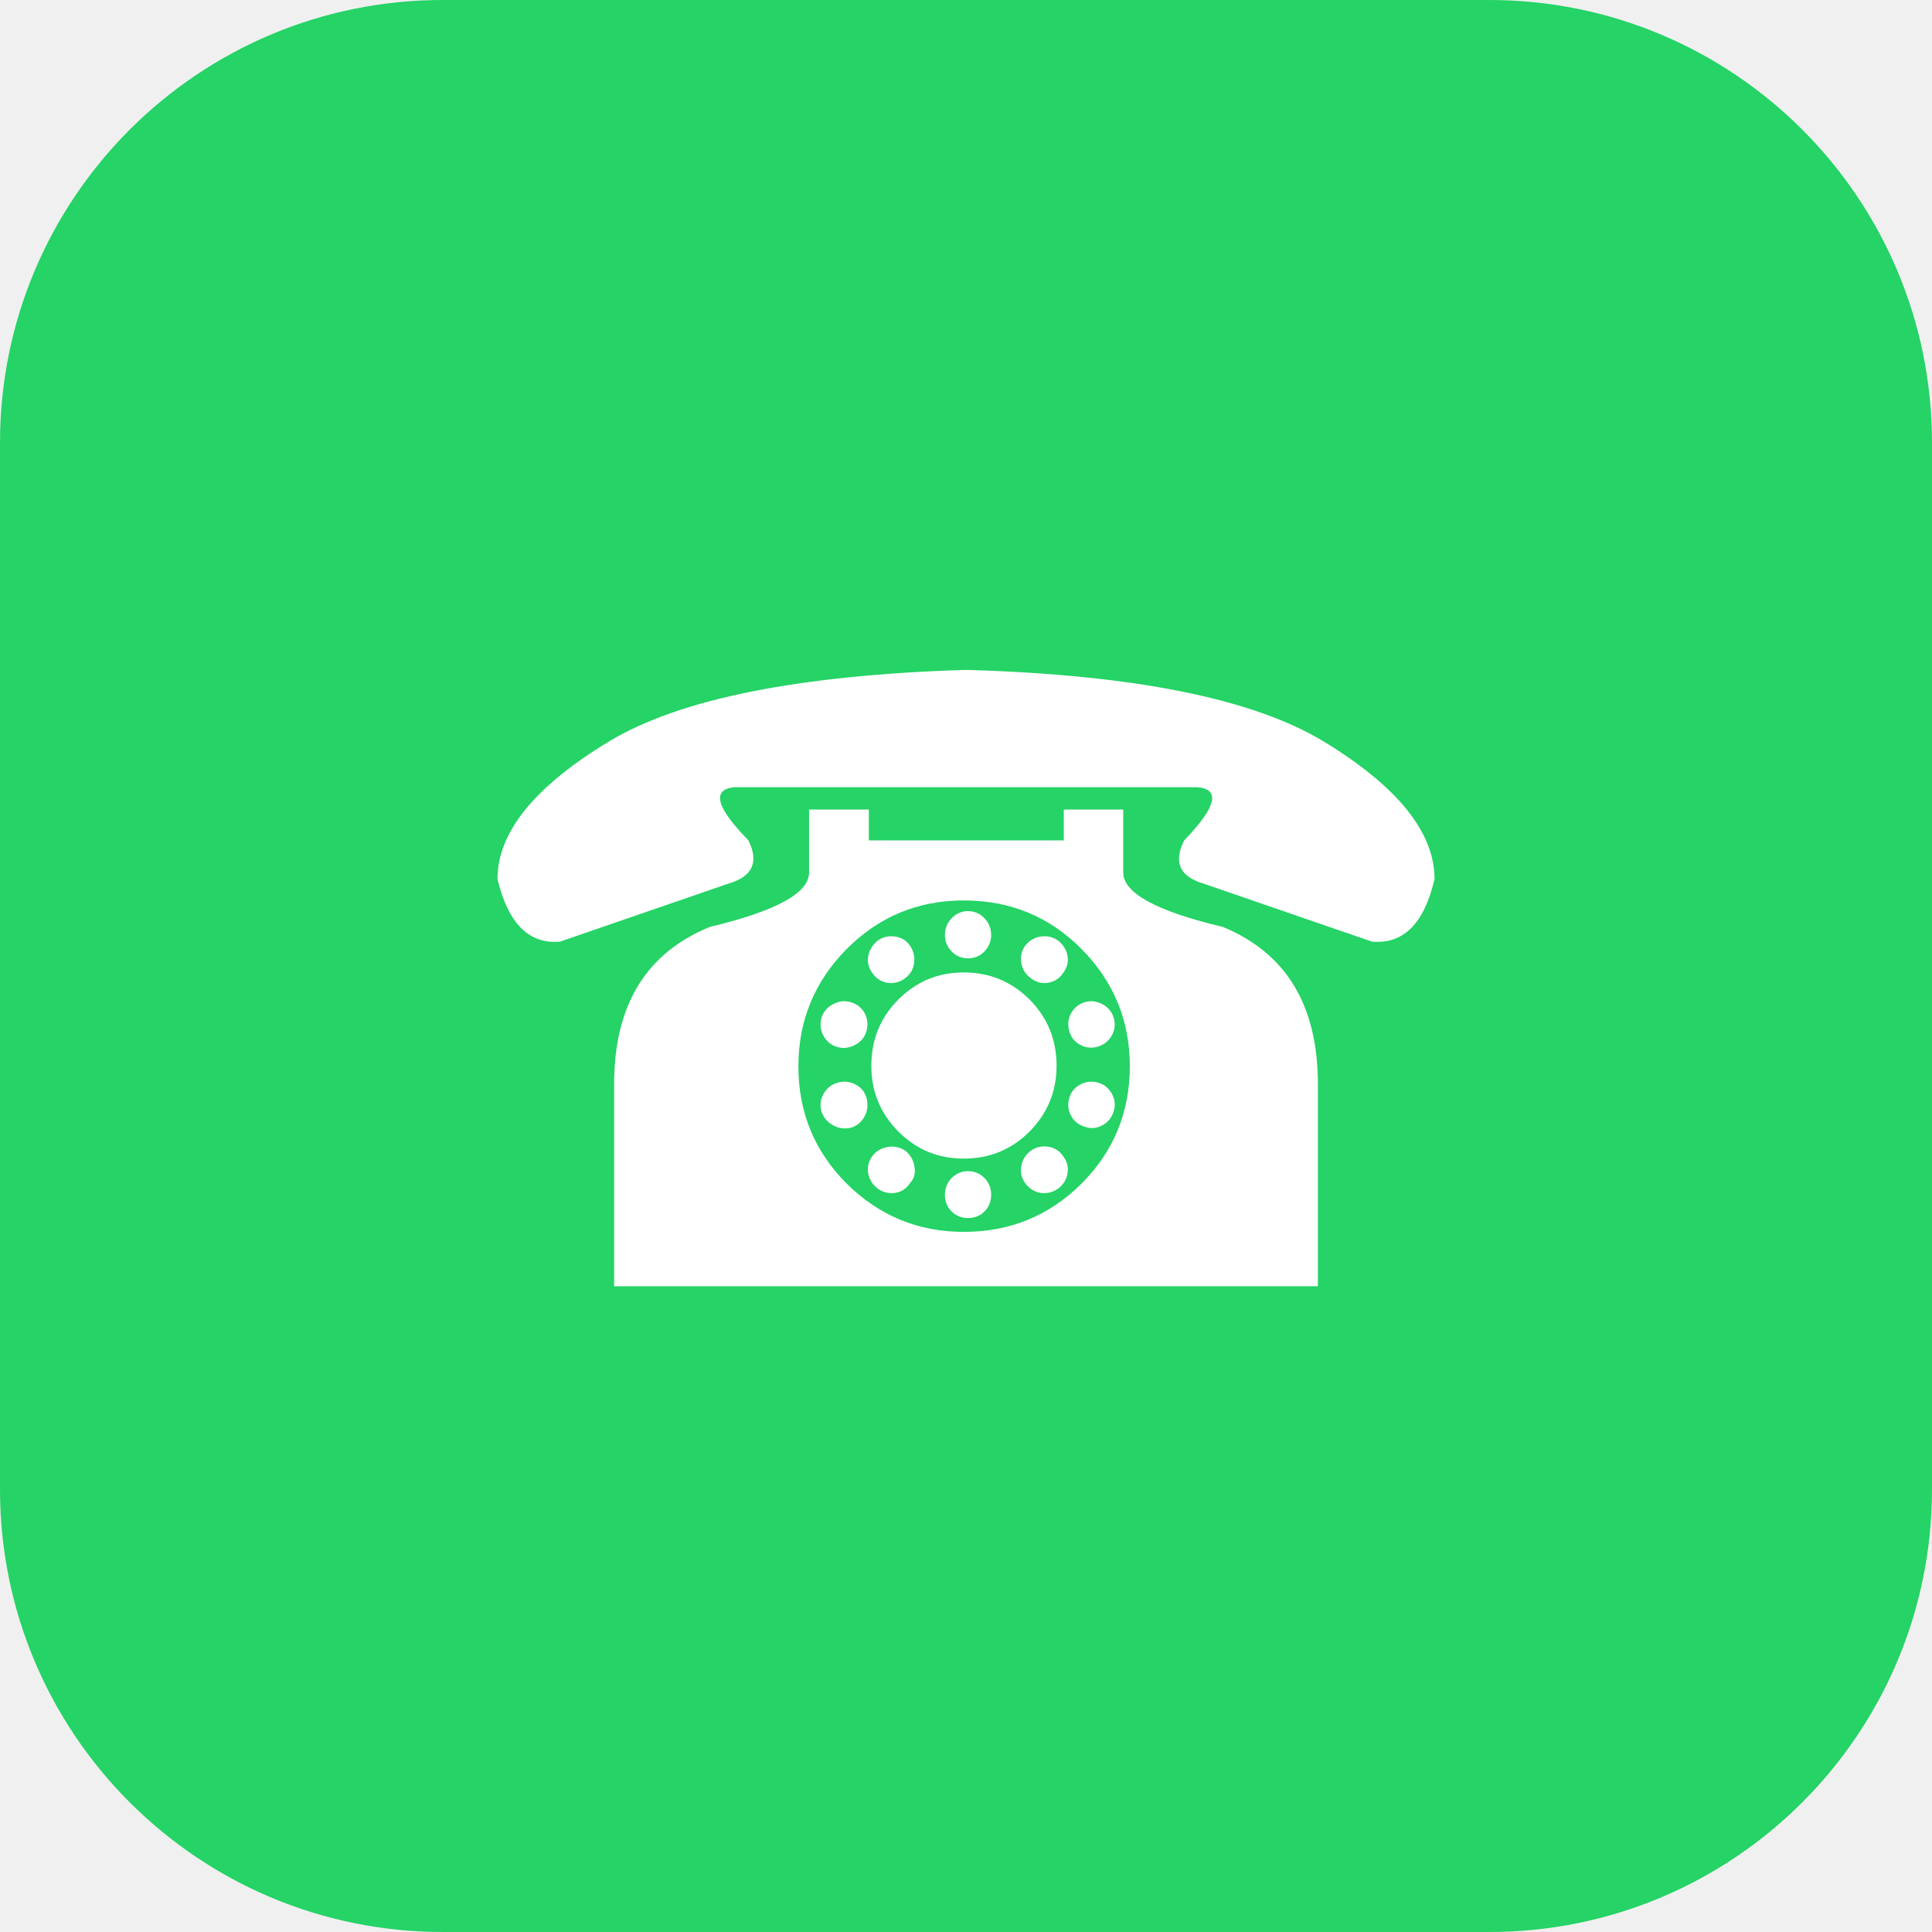
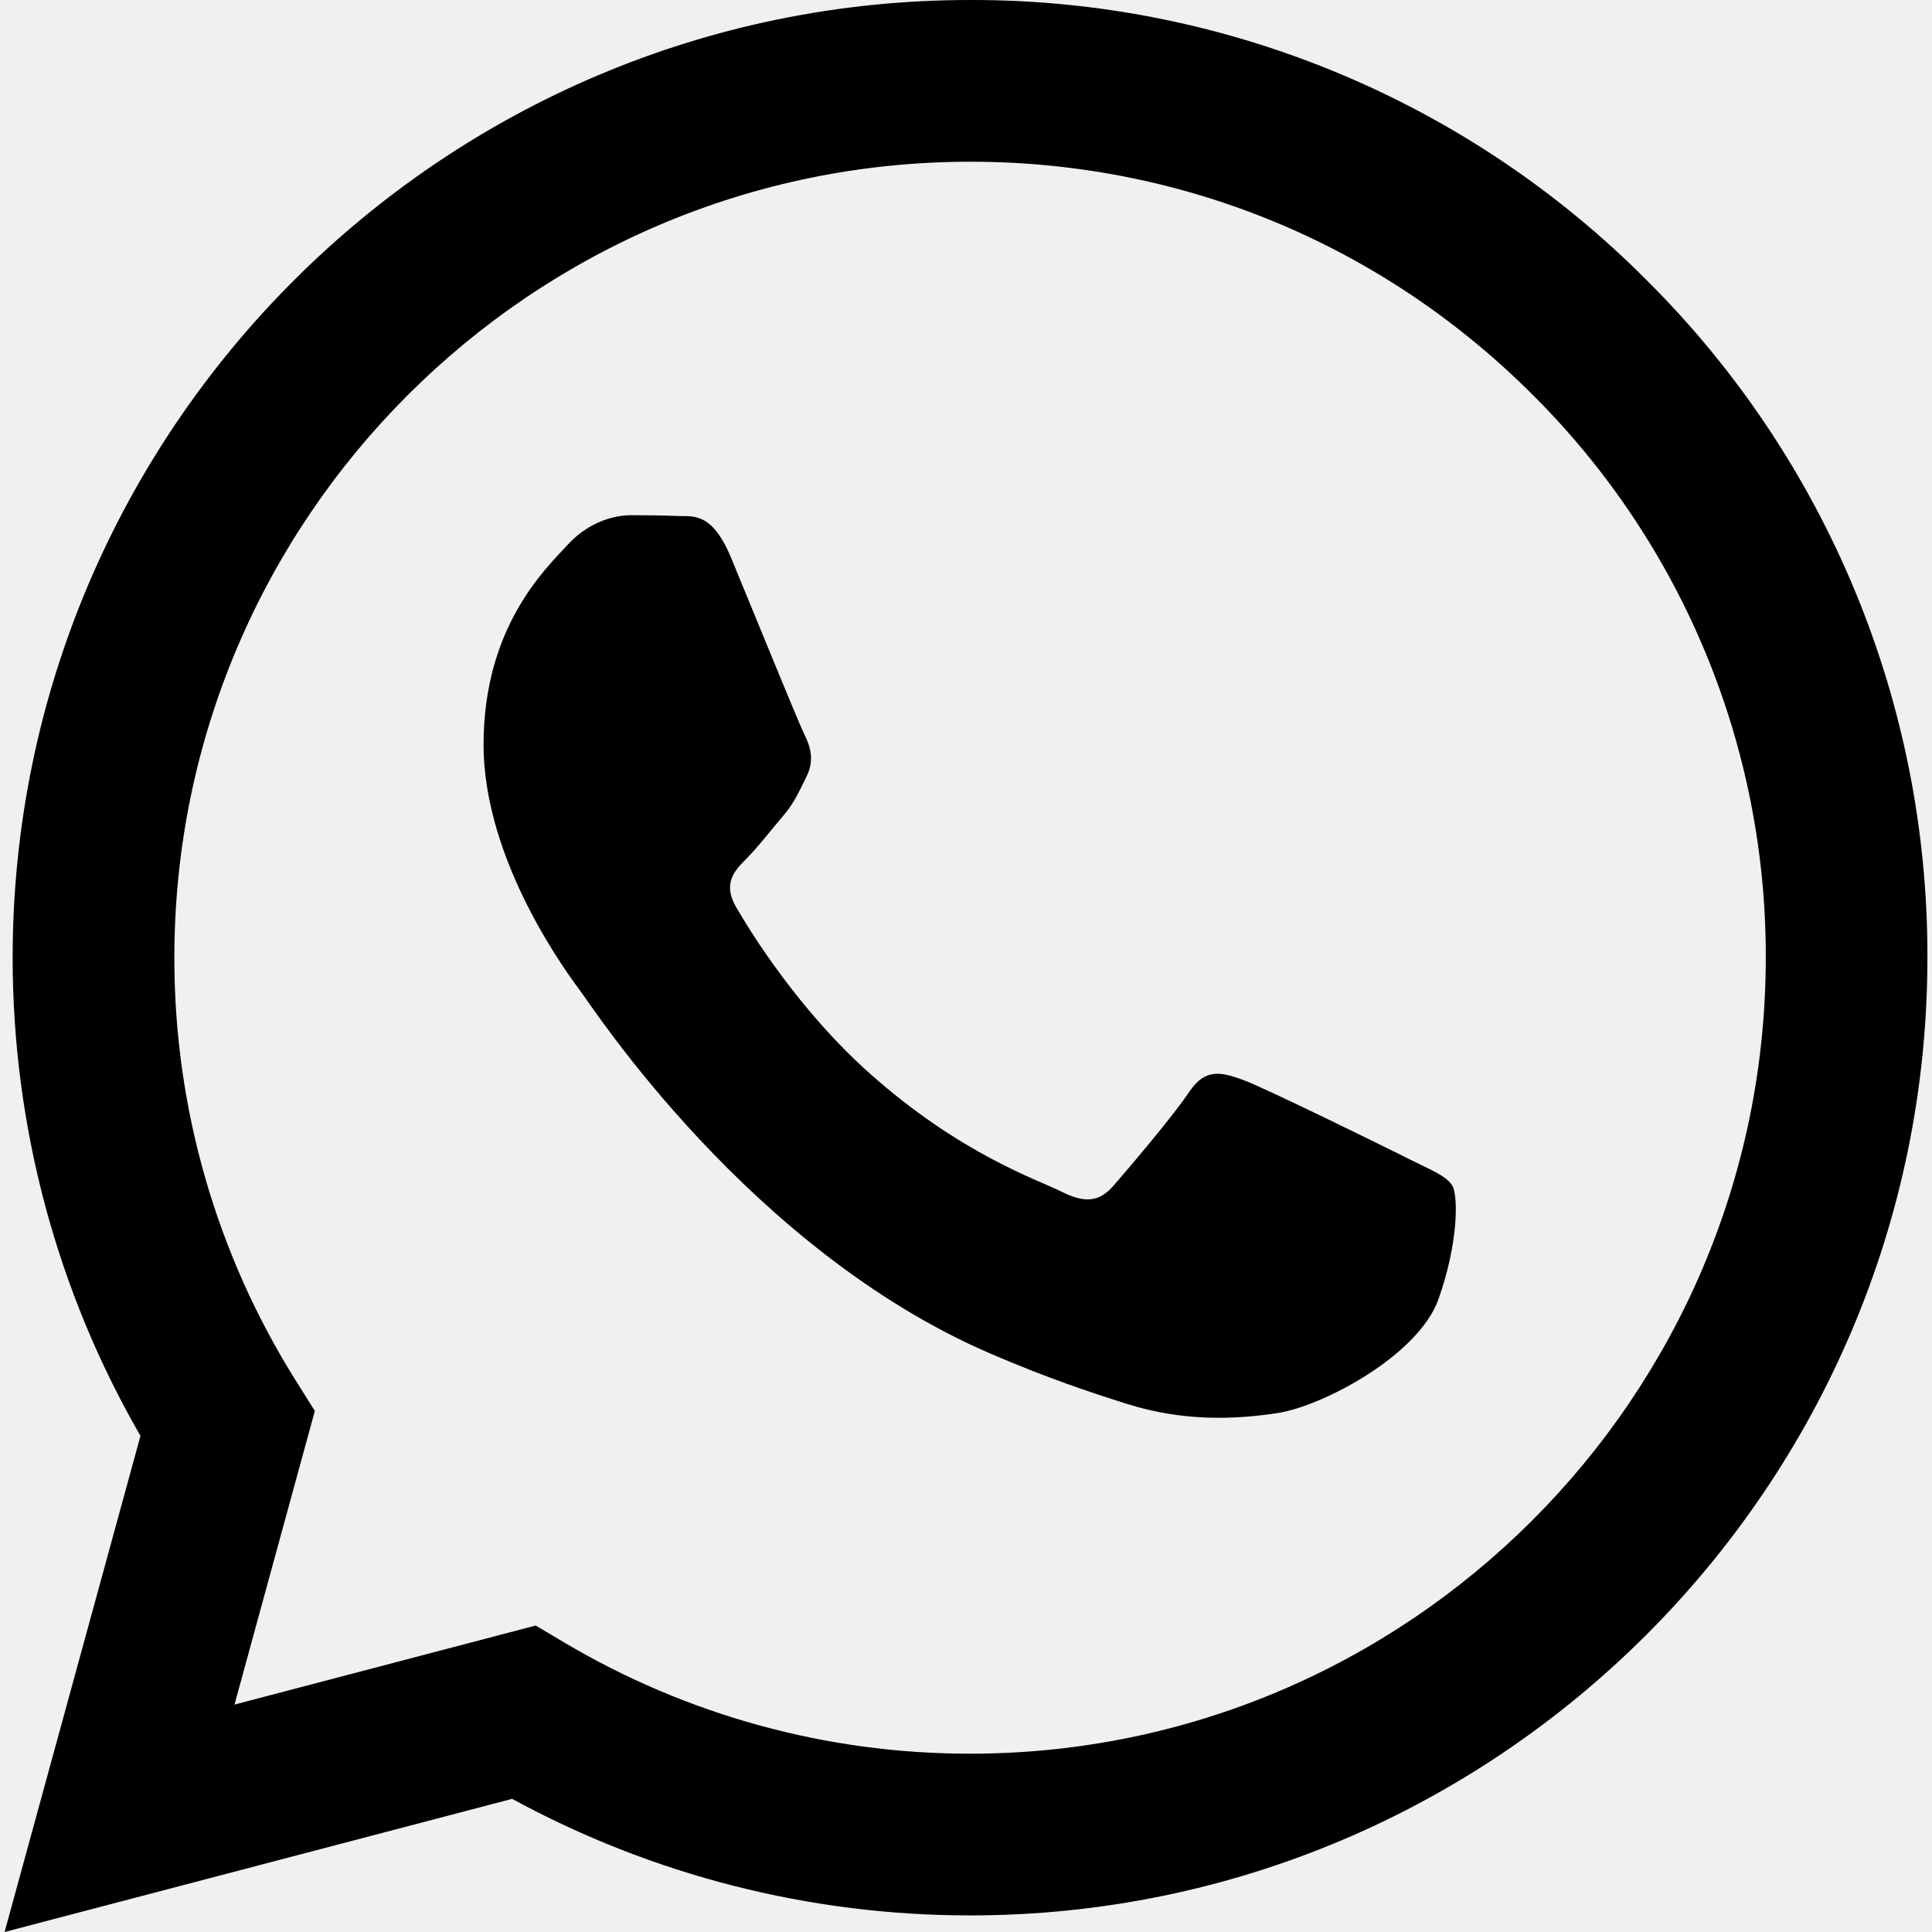
- <svg xmlns="http://www.w3.org/2000/svg" viewBox="0 0 96 96">
-   <defs />
-   <rect width="96" height="96" rx="22" fill="#25D366" />
-   <text x="48" y="52" text-anchor="middle" dominant-baseline="middle" font-family="Arial,Helvetica,sans-serif" font-size="42" font-weight="800" fill="white">☎</text>
+ <svg xmlns="http://www.w3.org/2000/svg" role="img" viewBox="0 0 24 24">
+   <path d="M17.472 14.382c-.297-.149-1.758-.867-2.03-.967-.273-.099-.471-.148-.67.15-.197.297-.767.966-.94 1.164-.173.199-.347.223-.644.075-.297-.15-1.255-.463-2.39-1.475-.883-.788-1.48-1.761-1.653-2.059-.173-.297-.018-.458.13-.606.134-.133.298-.347.446-.52.149-.174.198-.298.298-.497.099-.198.05-.371-.025-.52-.075-.149-.669-1.612-.916-2.207-.242-.579-.487-.5-.669-.51-.173-.008-.371-.01-.57-.01-.198 0-.52.074-.792.372-.272.297-1.04 1.016-1.04 2.479 0 1.462 1.065 2.875 1.213 3.074.149.198 2.096 3.2 5.077 4.487.709.306 1.262.489 1.694.625.712.227 1.36.195 1.871.118.571-.085 1.758-.719 2.006-1.413.248-.694.248-1.289.173-1.413-.074-.124-.272-.198-.57-.347m-5.421 7.403h-.004a9.87 9.87 0 01-5.031-1.378l-.361-.214-3.741.982.998-3.648-.235-.374a9.86 9.86 0 01-1.51-5.26c.001-5.45 4.436-9.884 9.888-9.884 2.64 0 5.122 1.03 6.988 2.898a9.825 9.825 0 012.893 6.994c-.003 5.45-4.437 9.884-9.885 9.884m8.413-18.297A11.815 11.815 0 0012.05 0C5.495 0 .16 5.335.157 11.892c0 2.096.547 4.142 1.588 5.945L.057 24l6.305-1.654a11.882 11.882 0 005.683 1.448h.005c6.554 0 11.89-5.335 11.893-11.893a11.821 11.821 0 00-3.48-8.413Z" />
</svg>
